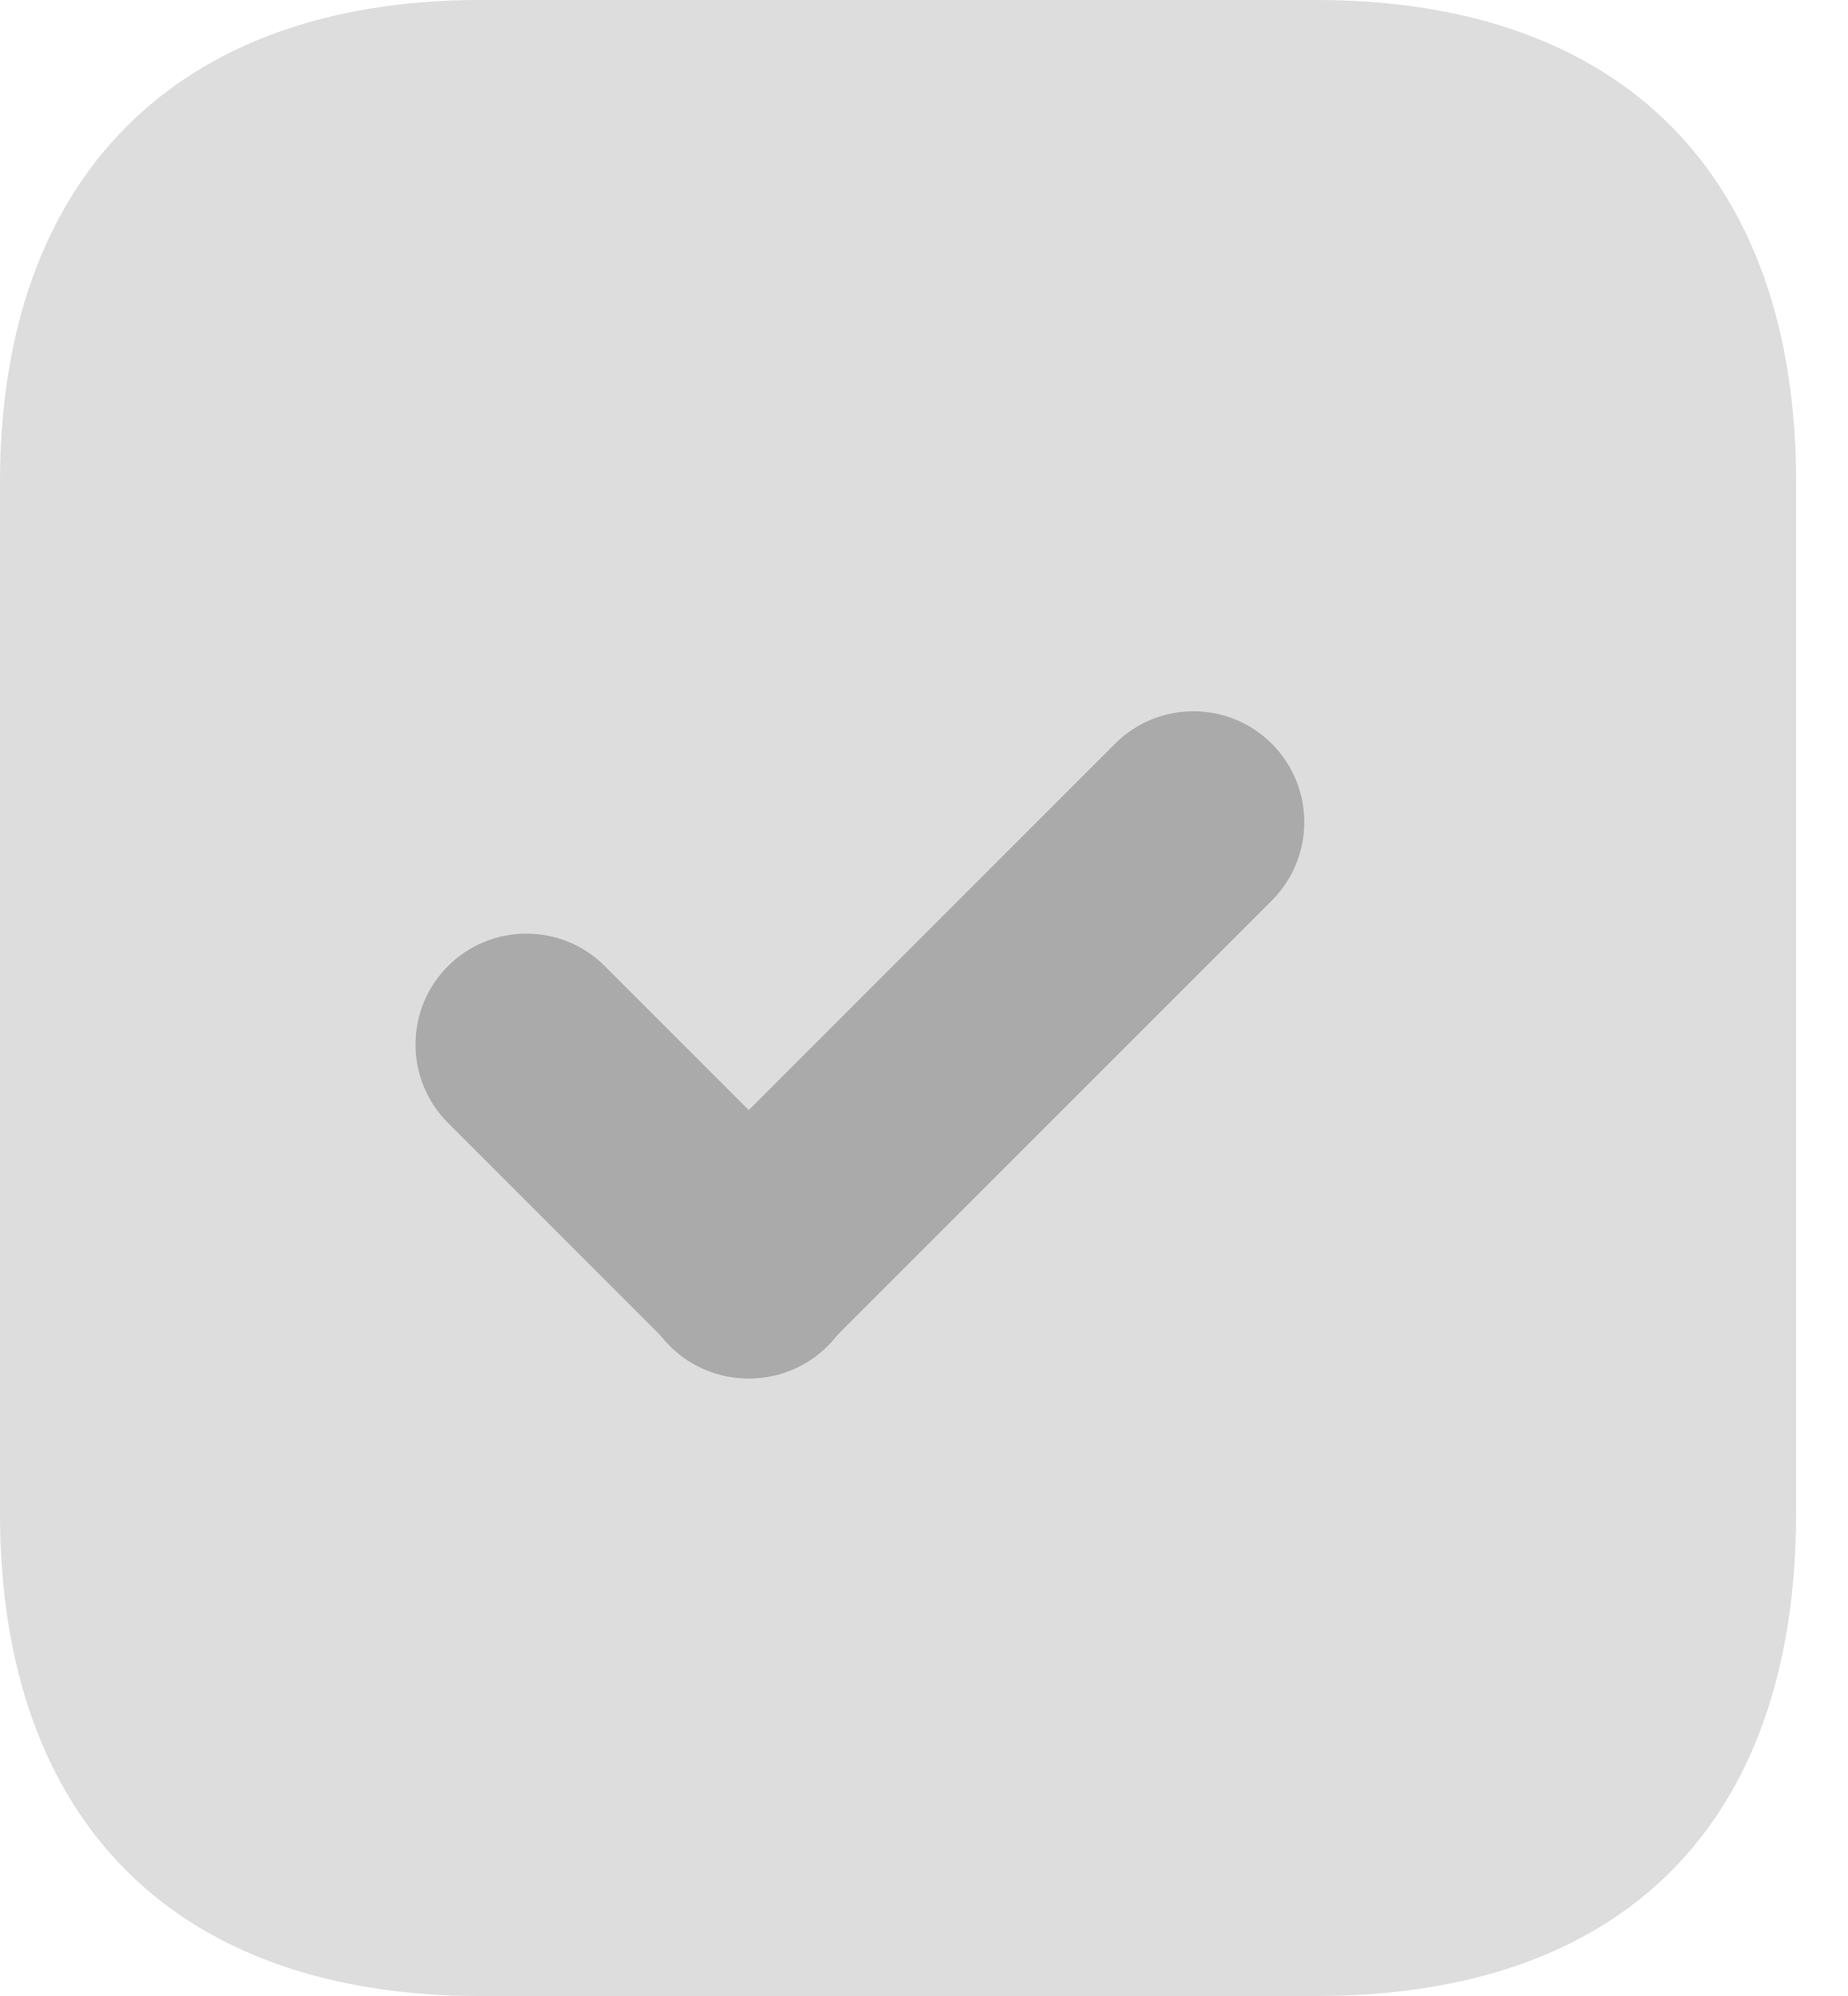
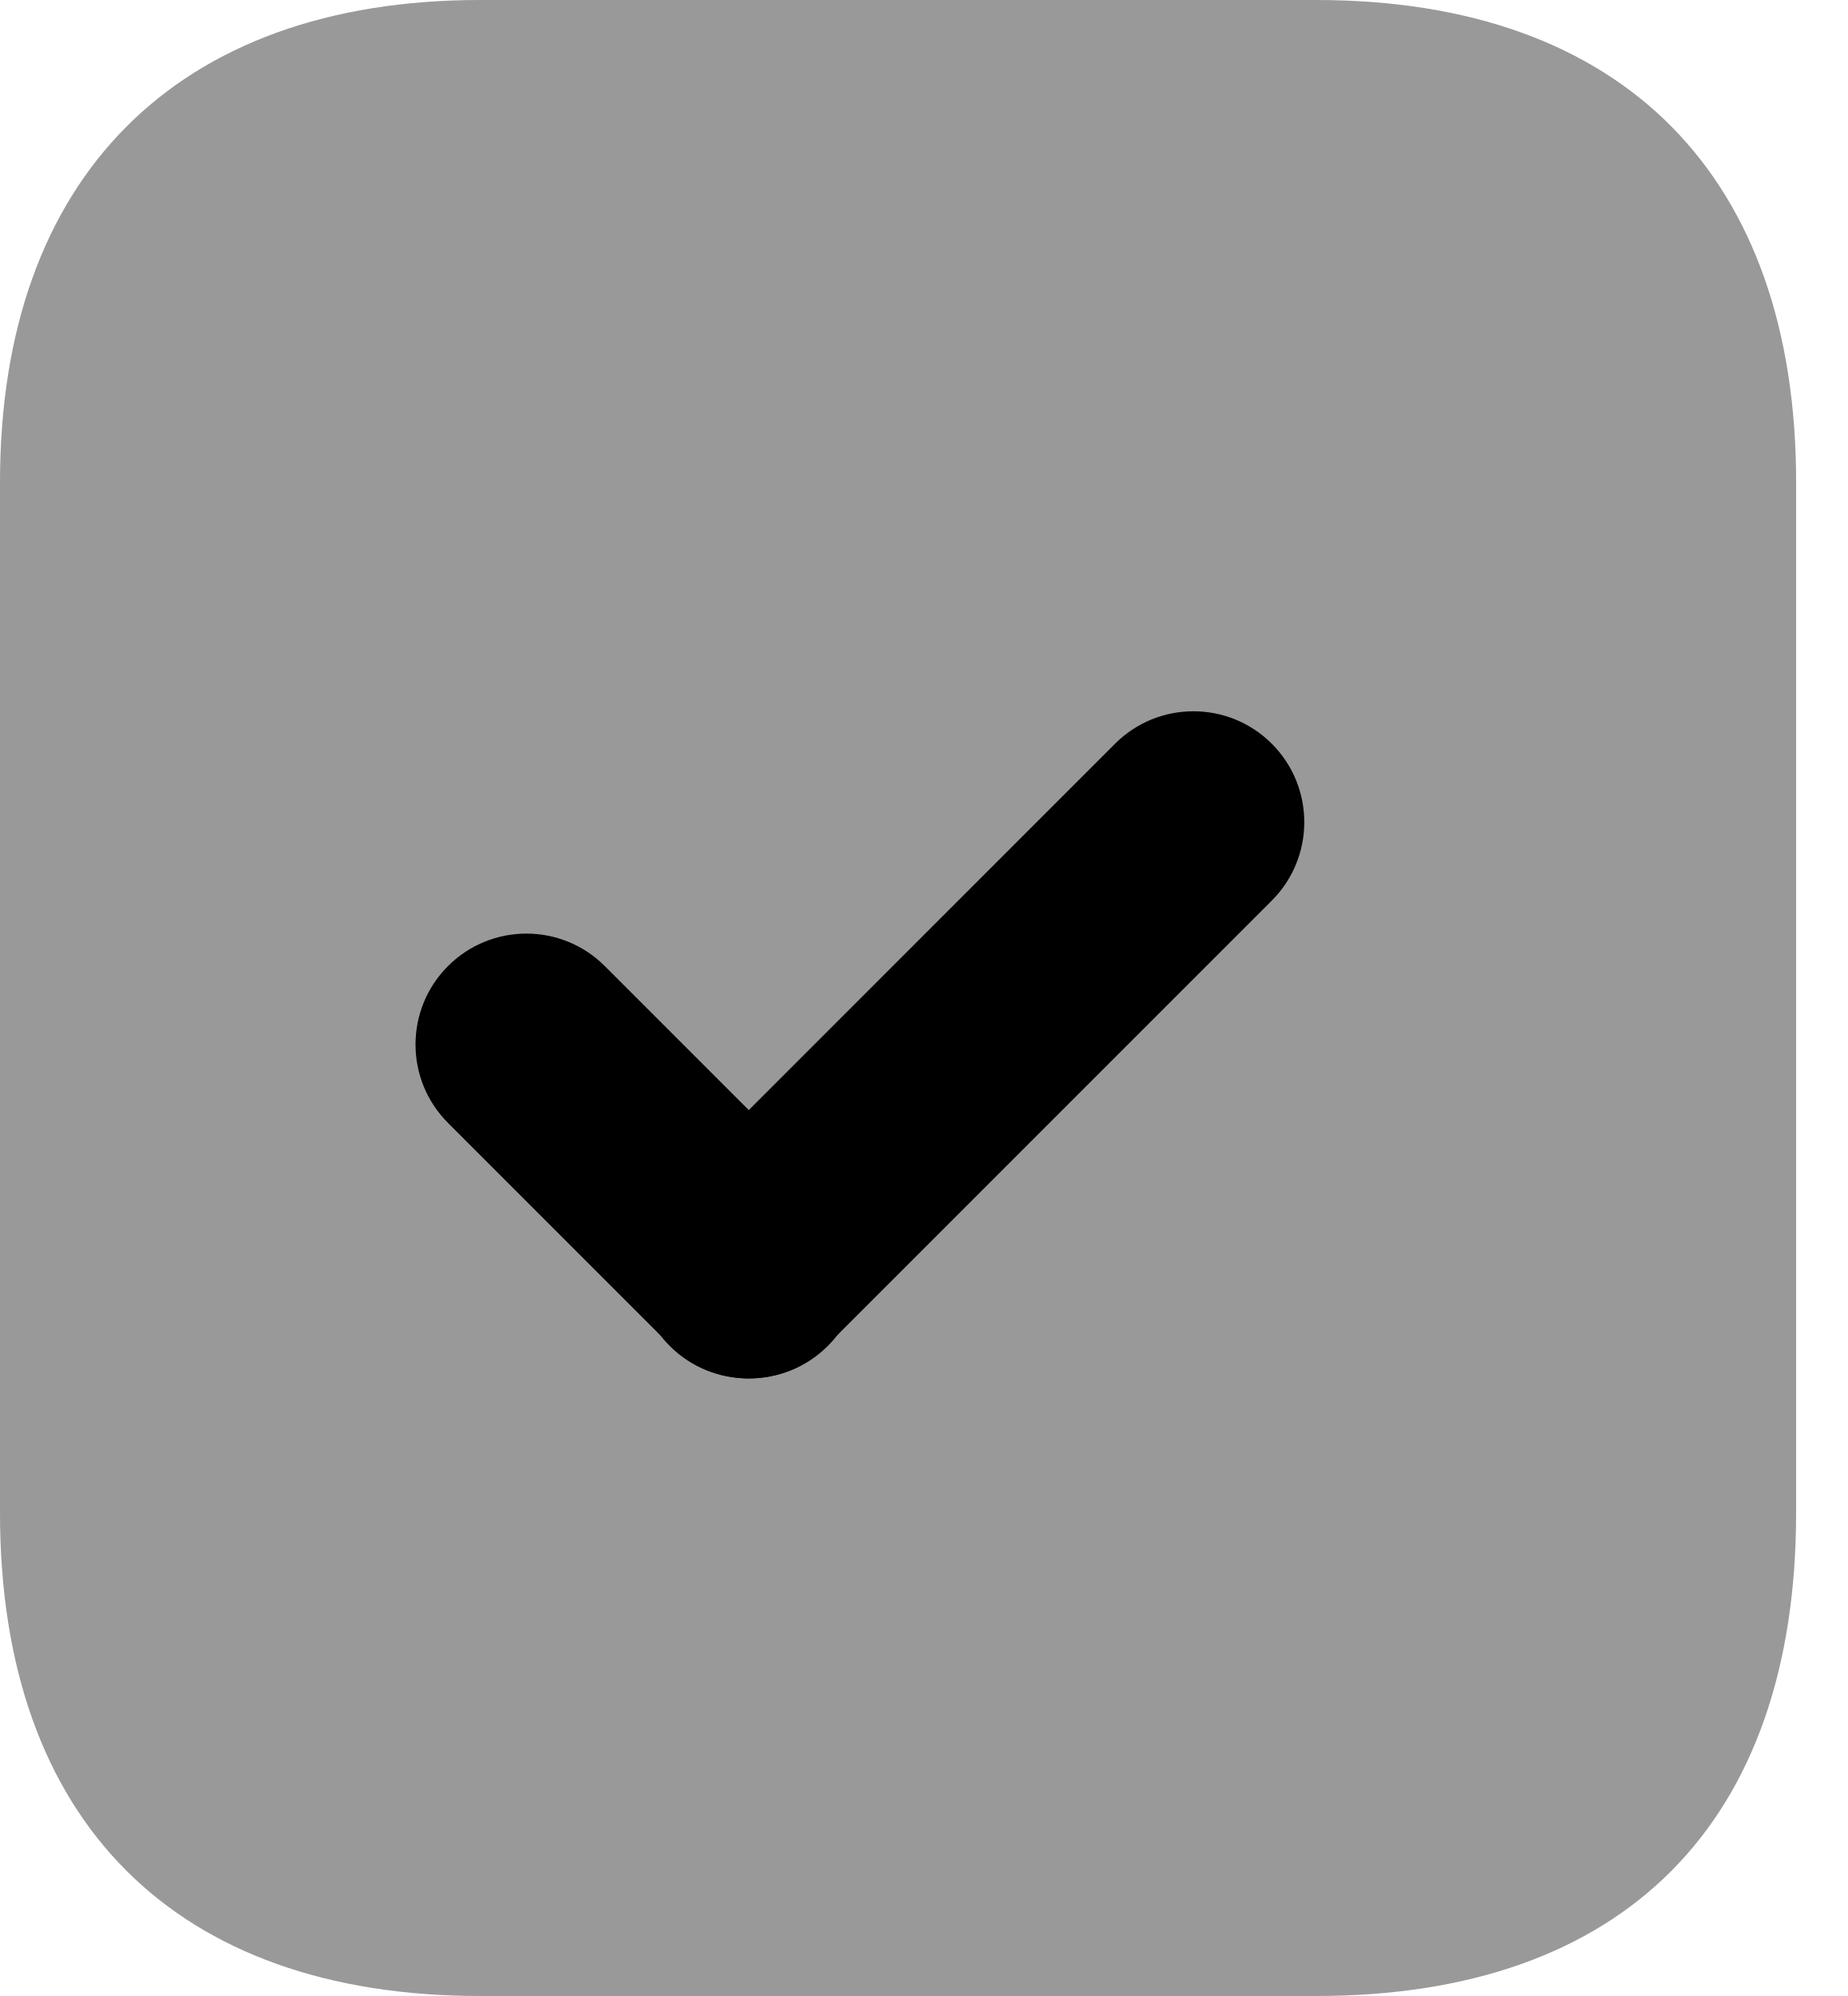
- <svg xmlns="http://www.w3.org/2000/svg" width="25" height="27" viewBox="0 0 25 27" fill="none">
-   <path opacity="0.4" d="M17.808 0H6.494C2.389 0 0 2.403 0 6.521V20.466C0 24.651 2.389 27 6.494 27H17.808C21.978 27 24.3 24.651 24.3 20.466V6.521C24.3 2.403 21.978 0 17.808 0Z" fill="#AAAAAA" />
-   <rect x="5" y="14.129" width="3" height="7.267" rx="1.5" transform="rotate(-45 5 14.1285)" fill="#AAAAAA" />
-   <rect x="16.146" y="9" width="3" height="11.52" rx="1.5" transform="rotate(45 16.1458 9)" fill="#AAAAAA" />
+ <svg xmlns="http://www.w3.org/2000/svg" width="25" height="27" viewBox="0 0 25 27" fill="currentColor">
+   <path opacity="0.4" d="M17.808 0H6.494C2.389 0 0 2.403 0 6.521V20.466C0 24.651 2.389 27 6.494 27H17.808C21.978 27 24.3 24.651 24.3 20.466V6.521C24.3 2.403 21.978 0 17.808 0Z" fill="currentColor" />
+   <rect x="5" y="14.129" width="3" height="7.267" rx="1.5" transform="rotate(-45 5 14.1285)" fill="currentColor" />
+   <rect x="16.146" y="9" width="3" height="11.52" rx="1.5" transform="rotate(45 16.1458 9)" fill="currentColor" />
</svg>
